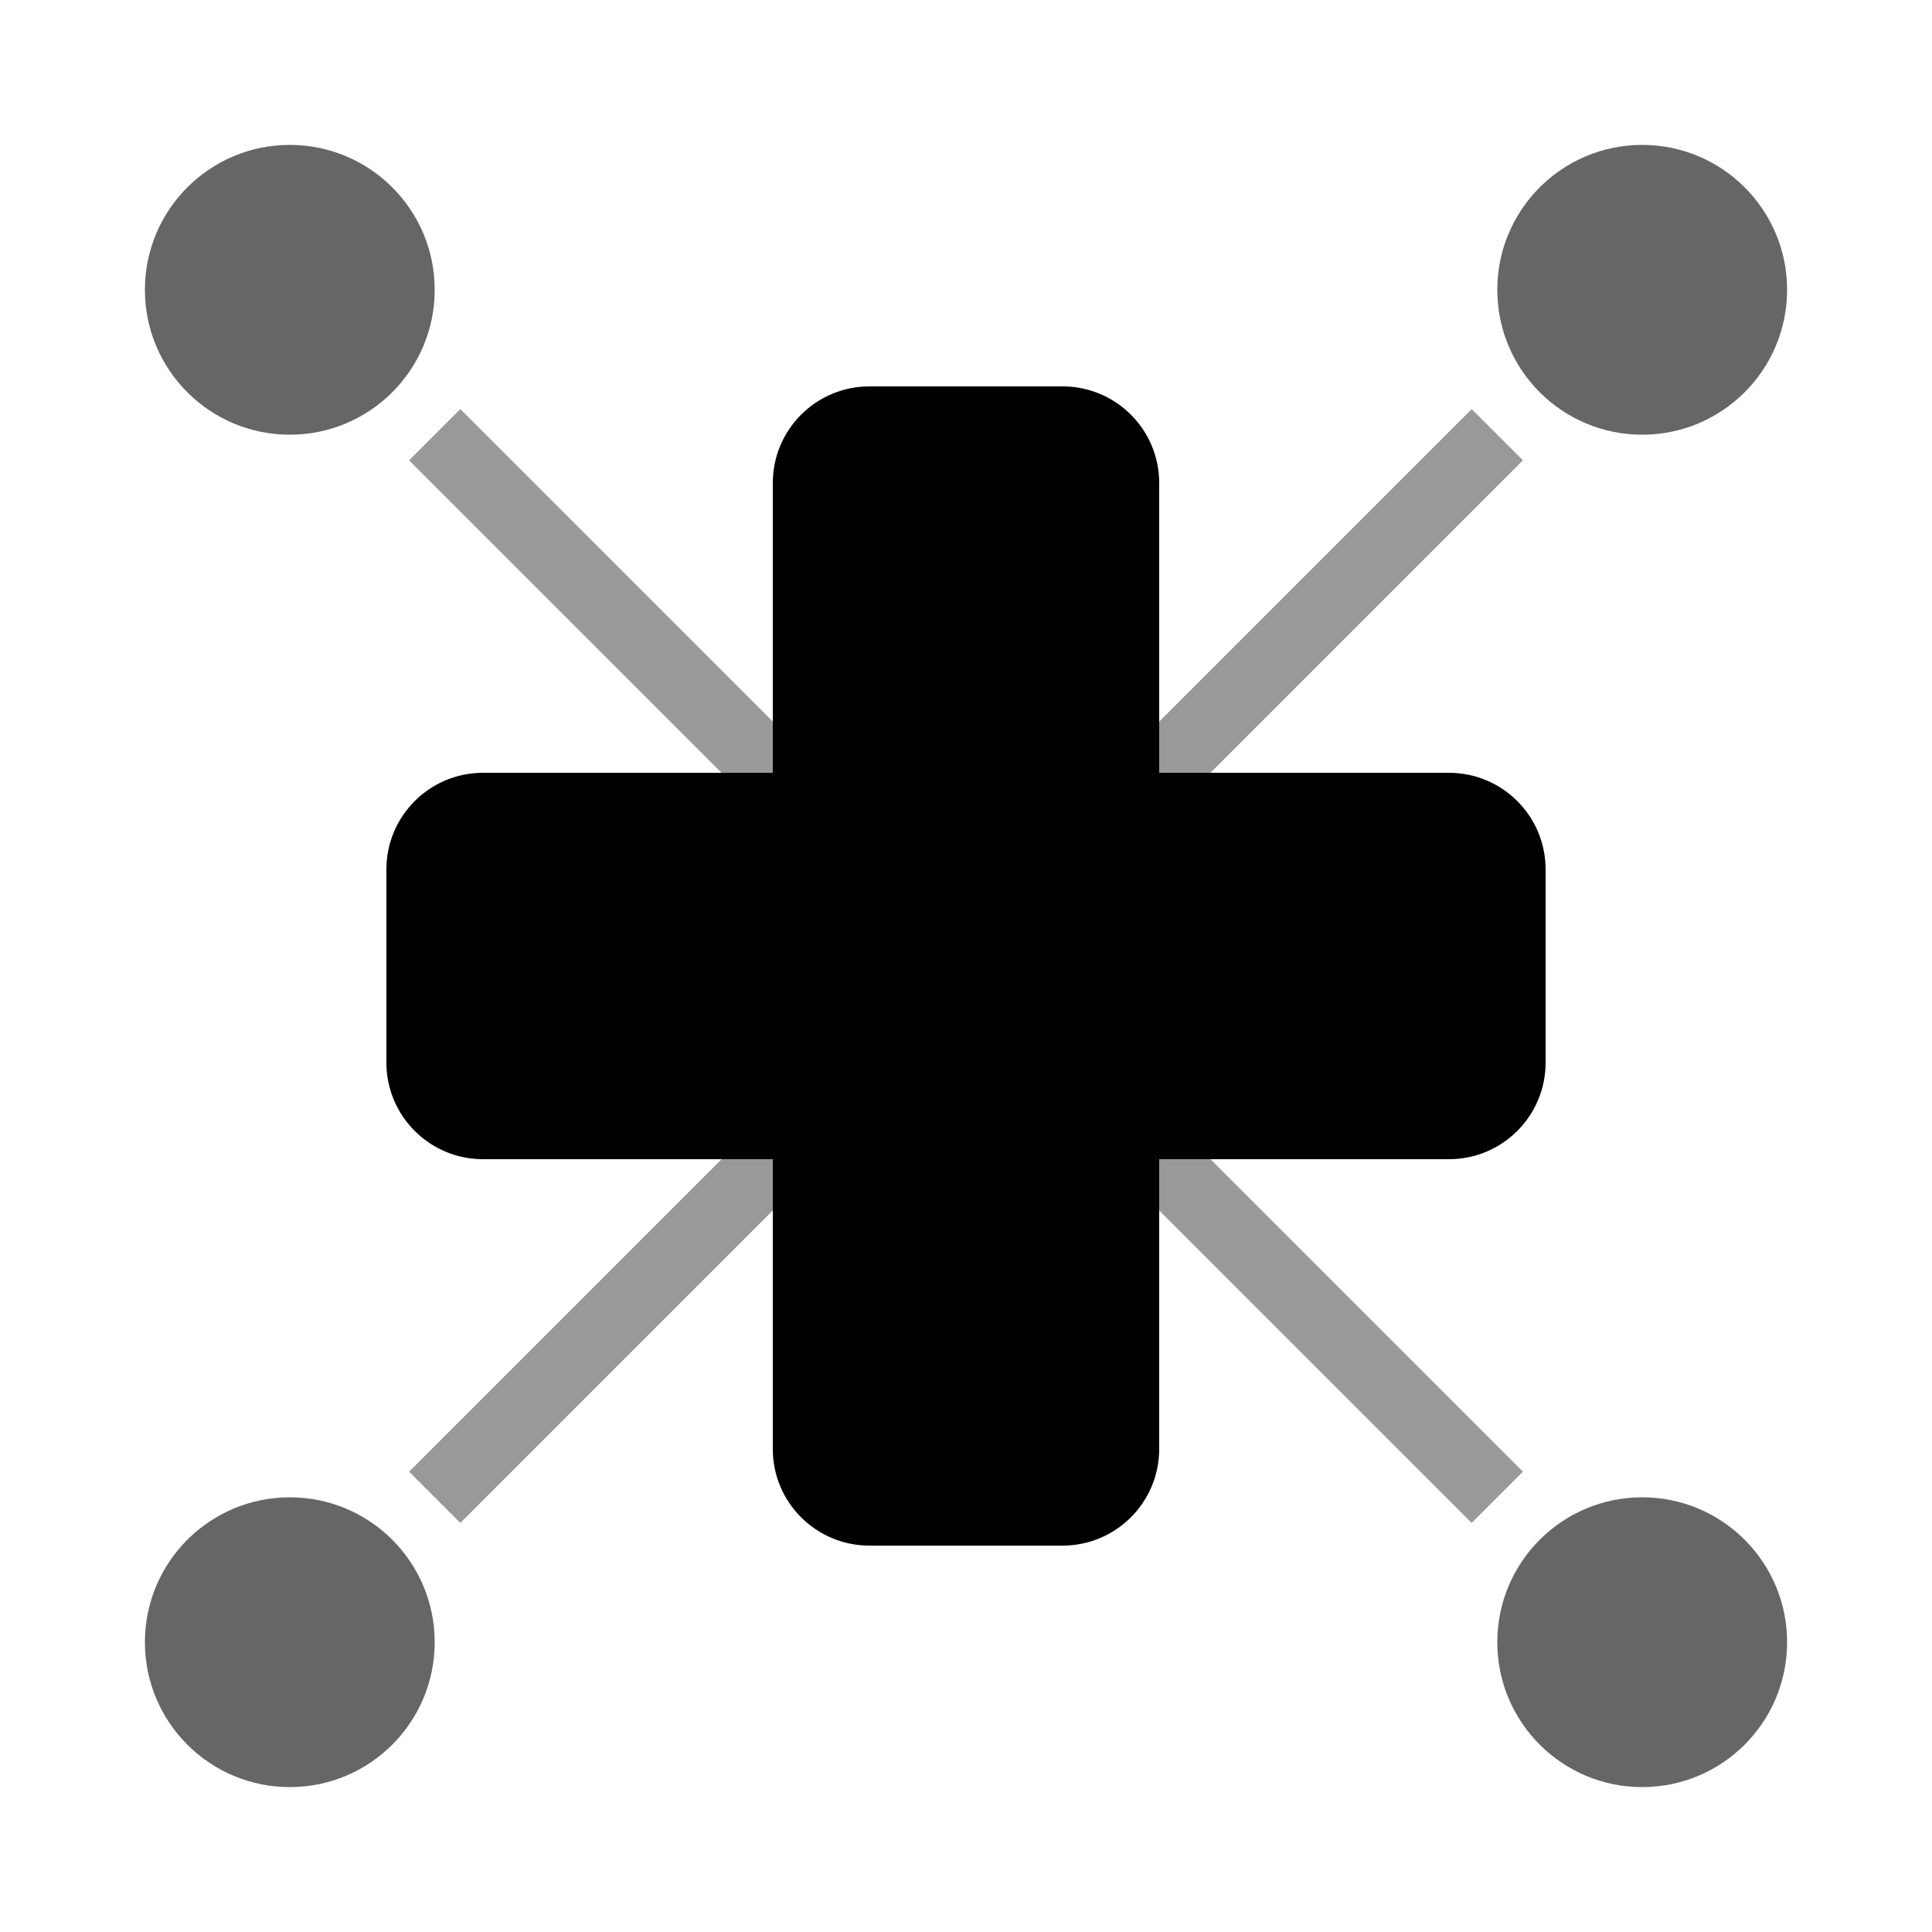
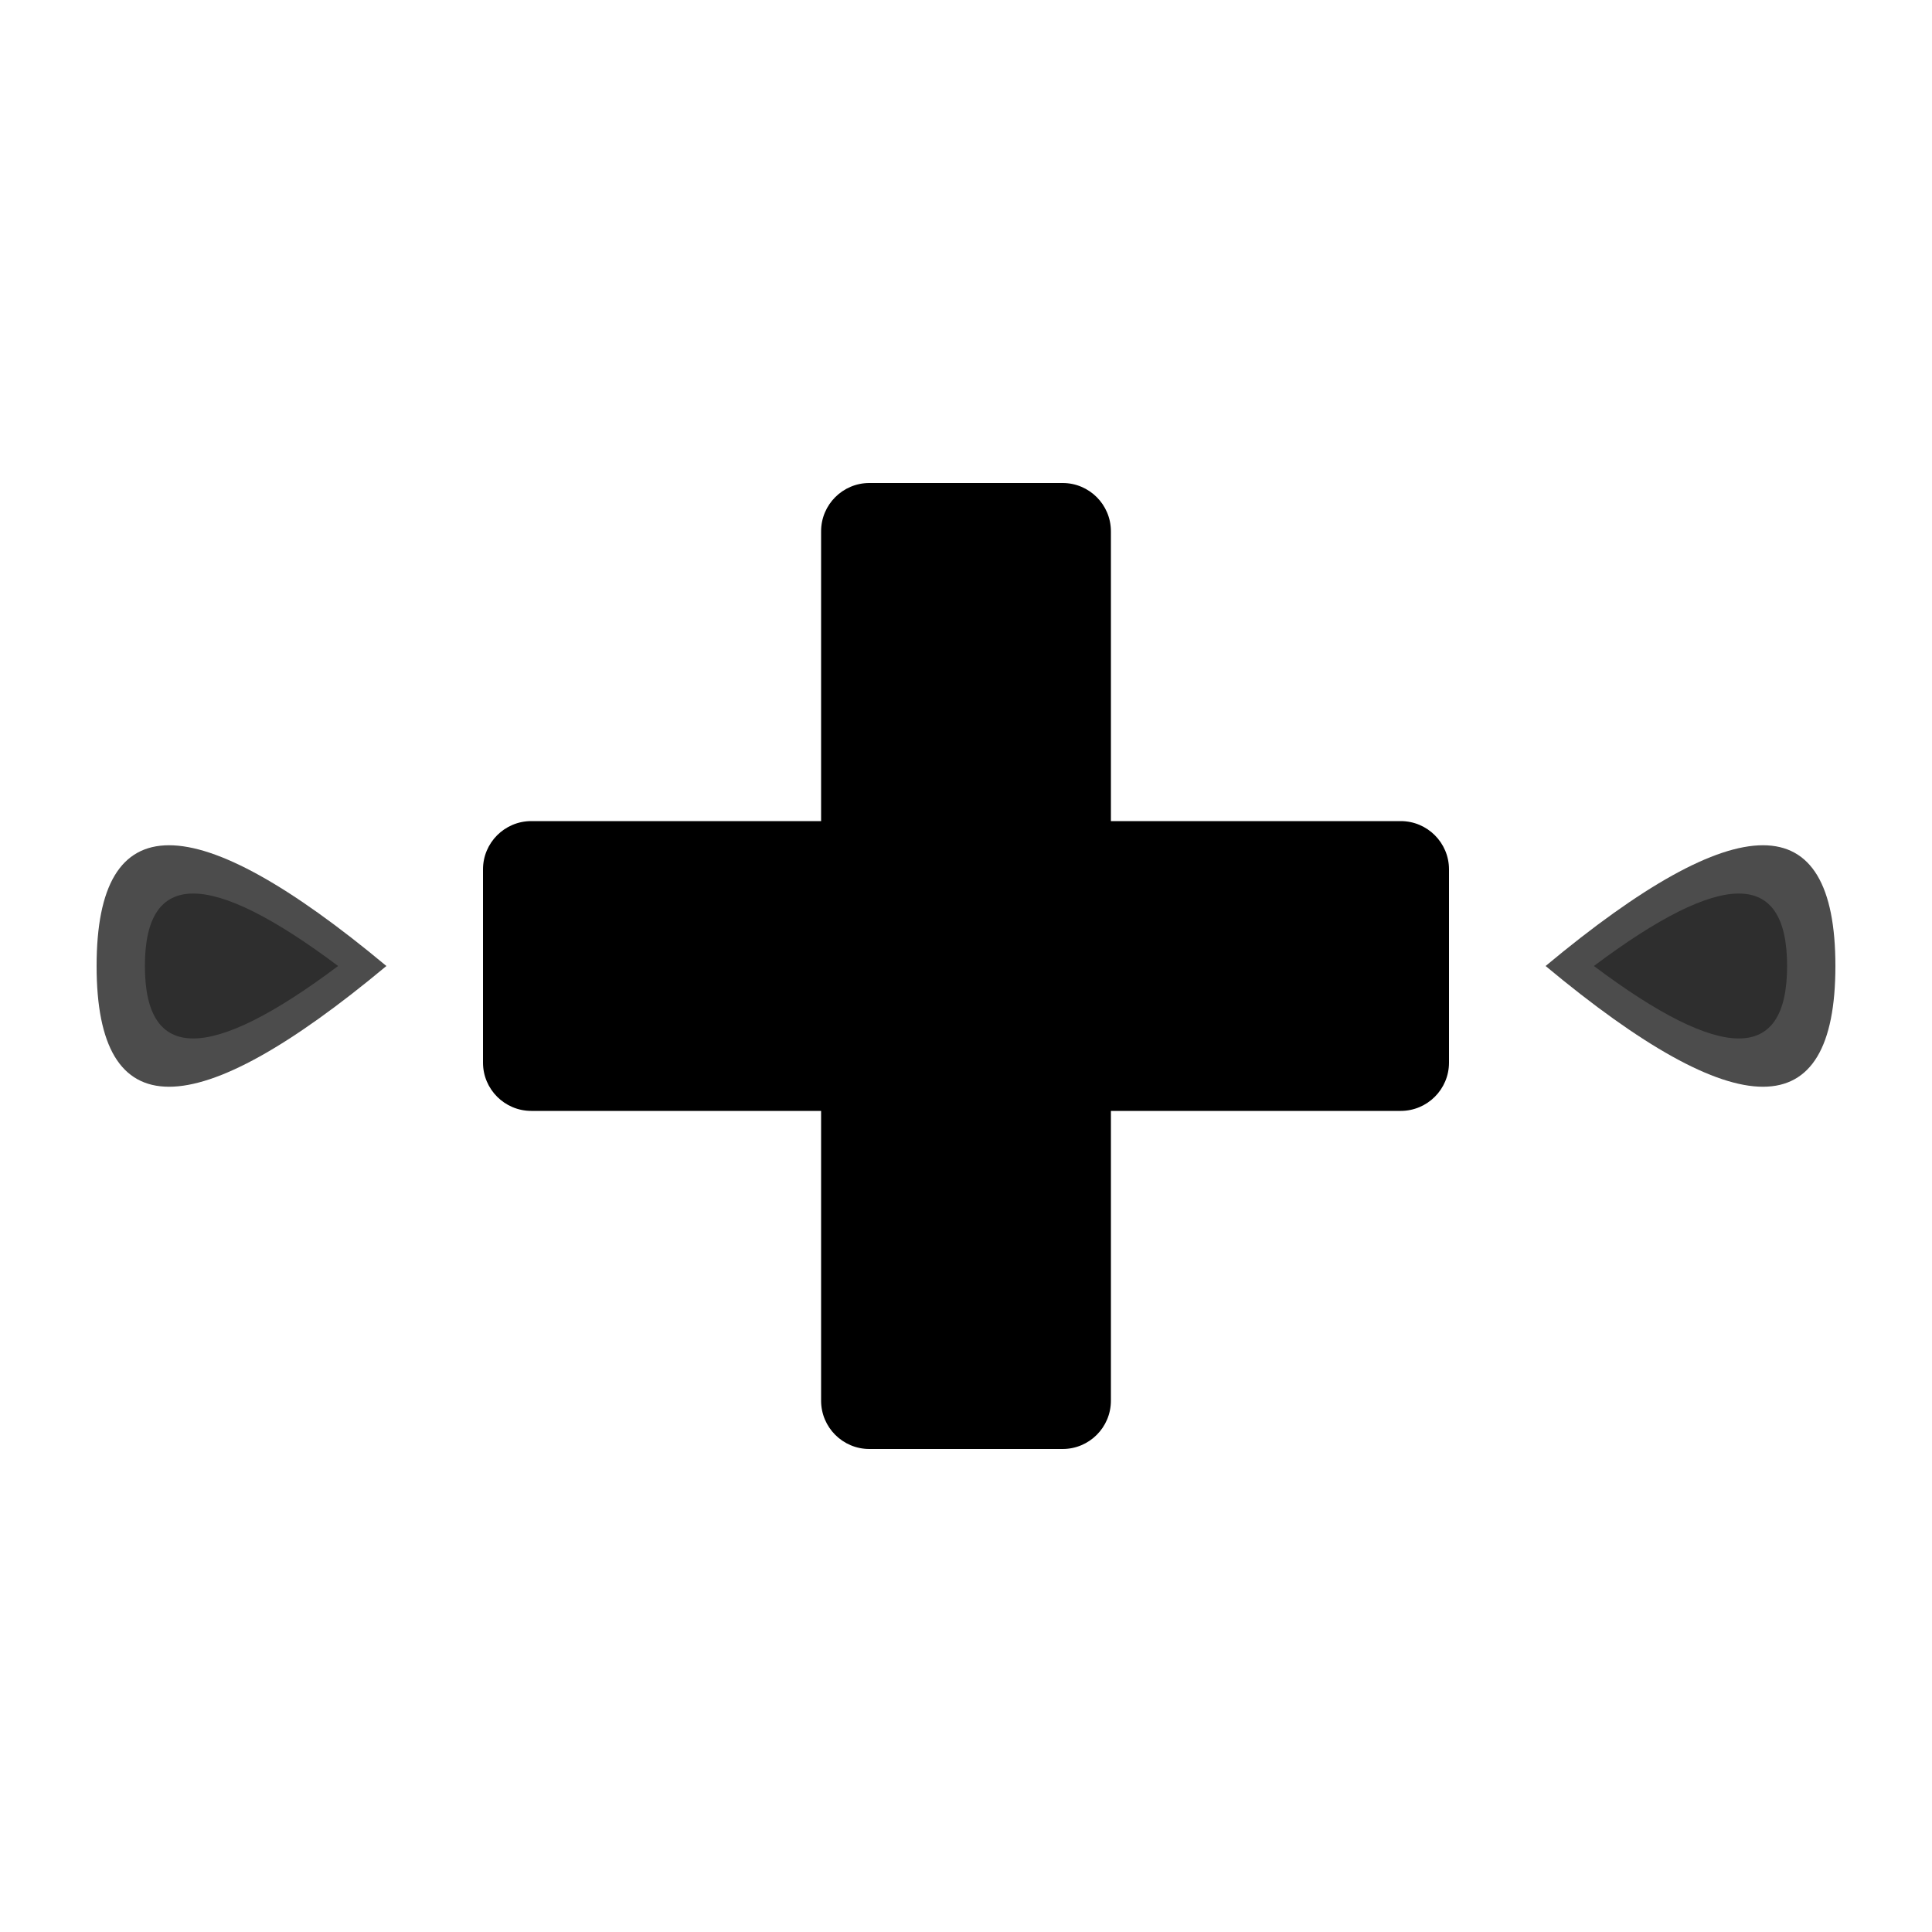
<svg xmlns="http://www.w3.org/2000/svg" width="40" height="40" viewBox="0 0 40 40" fill="none">
-   <rect x="16" y="8" width="8" height="24" rx="2" fill="currentColor" />
-   <rect x="8" y="16" width="24" height="8" rx="2" fill="currentColor" />
-   <circle cx="6" cy="6" r="3" fill="currentColor" opacity="0.6" />
-   <circle cx="34" cy="6" r="3" fill="currentColor" opacity="0.6" />
-   <circle cx="6" cy="34" r="3" fill="currentColor" opacity="0.6" />
-   <circle cx="34" cy="34" r="3" fill="currentColor" opacity="0.6" />
-   <line x1="9" y1="9" x2="16" y2="16" stroke="currentColor" stroke-width="1.5" opacity="0.4" />
-   <line x1="31" y1="9" x2="24" y2="16" stroke="currentColor" stroke-width="1.5" opacity="0.4" />
-   <line x1="9" y1="31" x2="16" y2="24" stroke="currentColor" stroke-width="1.5" opacity="0.4" />
-   <line x1="31" y1="31" x2="24" y2="24" stroke="currentColor" stroke-width="1.5" opacity="0.4" />
-   <circle cx="20" cy="20" r="4" fill="currentColor" opacity="0.8" />
+   <rect x="17" y="10" width="6" height="20" rx="1" fill="currentColor" />
+   <rect x="10" y="17" width="20" height="6" rx="1" fill="currentColor" />
+   <path d="M 8 20 Q 2 15, 2 20 Q 2 25, 8 20 Z" fill="currentColor" opacity="0.7" />
+   <path d="M 7 20 Q 3 17, 3 20 Q 3 23, 7 20 Z" fill="currentColor" opacity="0.4" />
+   <path d="M 32 20 Q 38 15, 38 20 Q 38 25, 32 20 Z" fill="currentColor" opacity="0.7" />
+   <path d="M 33 20 Q 37 17, 37 20 Q 37 23, 33 20 Z" fill="currentColor" opacity="0.4" />
+   <circle cx="20" cy="20" r="3" fill="currentColor" />
</svg>
